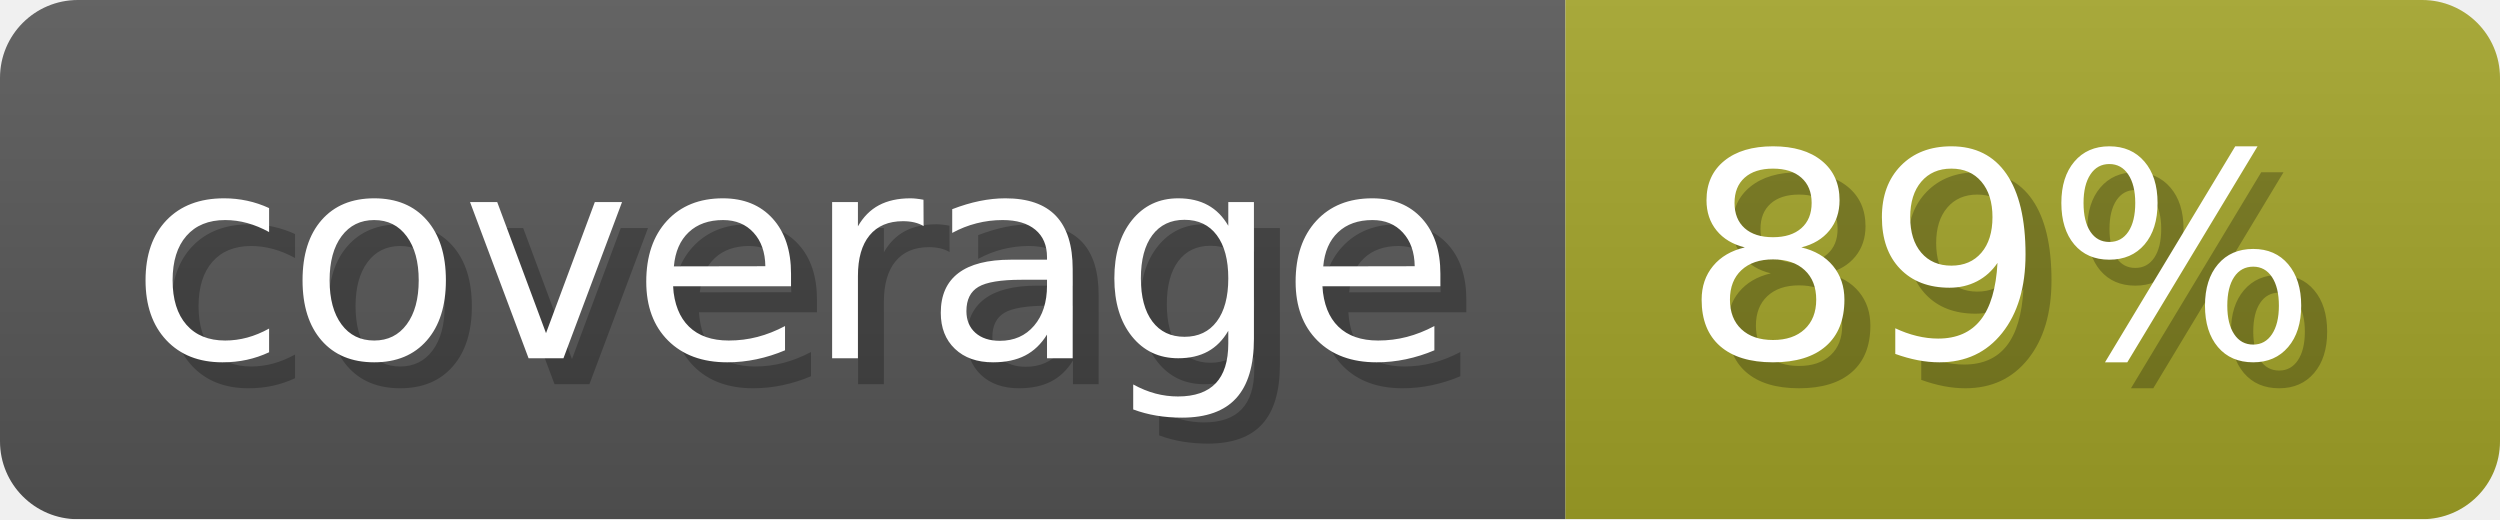
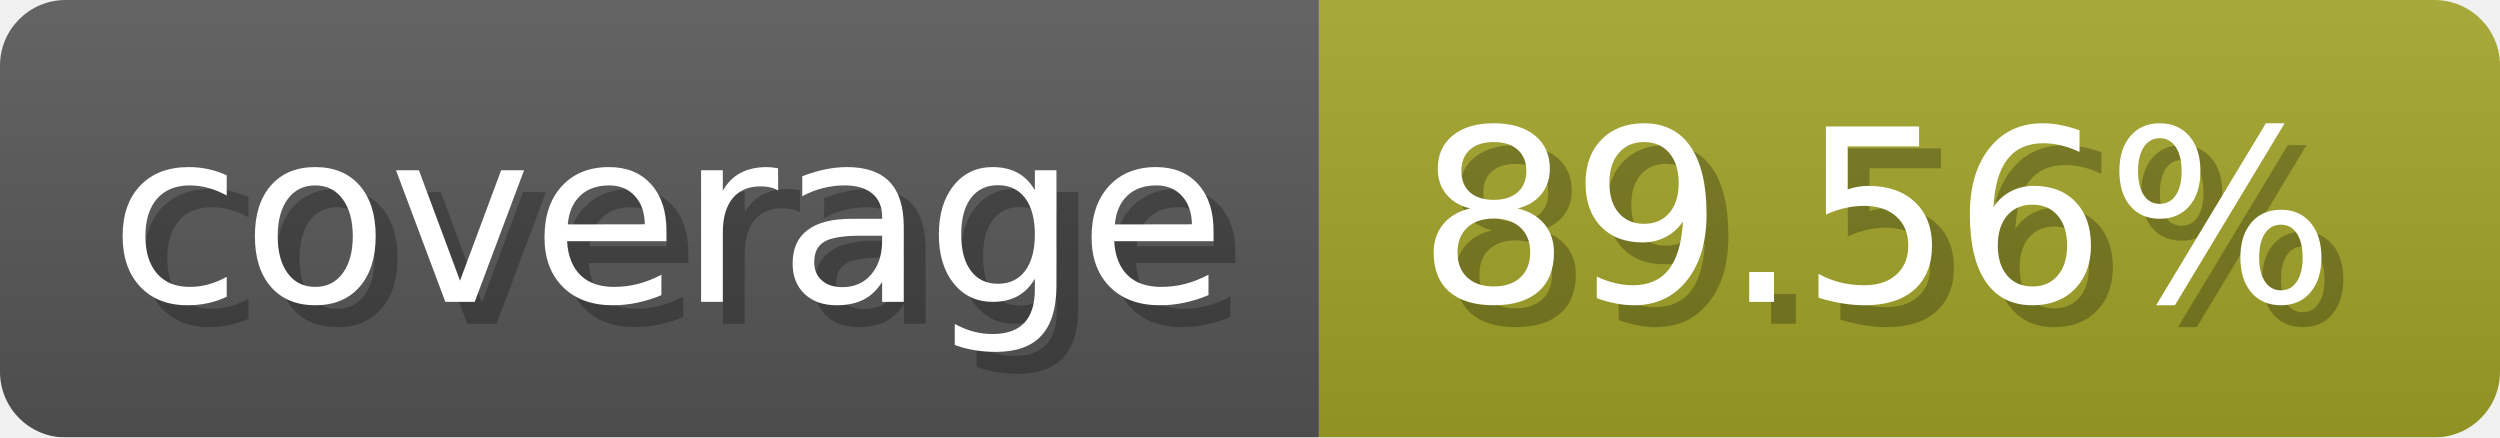
- <svg xmlns="http://www.w3.org/2000/svg" width="96.3" height="20" viewBox="0 0 963 200" role="img" aria-label="coverage: 89%">
+ <svg xmlns="http://www.w3.org/2000/svg" width="114.3" height="20" viewBox="0 0 1143 200" role="img" aria-label="coverage: 89.56%">
  <linearGradient id="a" x2="0" y2="100%">
    <stop offset="0" stop-opacity=".1" stop-color="#EEE" />
    <stop offset="1" stop-opacity=".1" />
  </linearGradient>
  <mask id="m">
-     <rect width="963" height="200" rx="30" fill="#FFF" />
+     <rect width="1143" height="200" rx="30" fill="#FFF" />
  </mask>
  <g mask="url(#m)">
    <rect width="603" height="200" fill="#555" />
-     <rect width="360" height="200" fill="#a0a127" x="603" />
-     <rect width="963" height="200" fill="url(#a)" />
+     <rect width="540" height="200" fill="#a0a127" x="603" />
+     <rect width="1143" height="200" fill="url(#a)" />
  </g>
  <g aria-hidden="true" fill="#fff" text-anchor="start" font-family="Verdana,DejaVu Sans,sans-serif" font-size="110">
    <text x="60" y="148" textLength="503" fill="#000" opacity="0.25">coverage</text>
    <text x="50" y="138" textLength="503">coverage</text>
-     <text x="658" y="148" textLength="260" fill="#000" opacity="0.25">89%</text>
-     <text x="648" y="138" textLength="260">89%</text>
+     <text x="658" y="148" textLength="440" fill="#000" opacity="0.25">89.56%</text>
+     <text x="648" y="138" textLength="440">89.56%</text>
  </g>
</svg>
